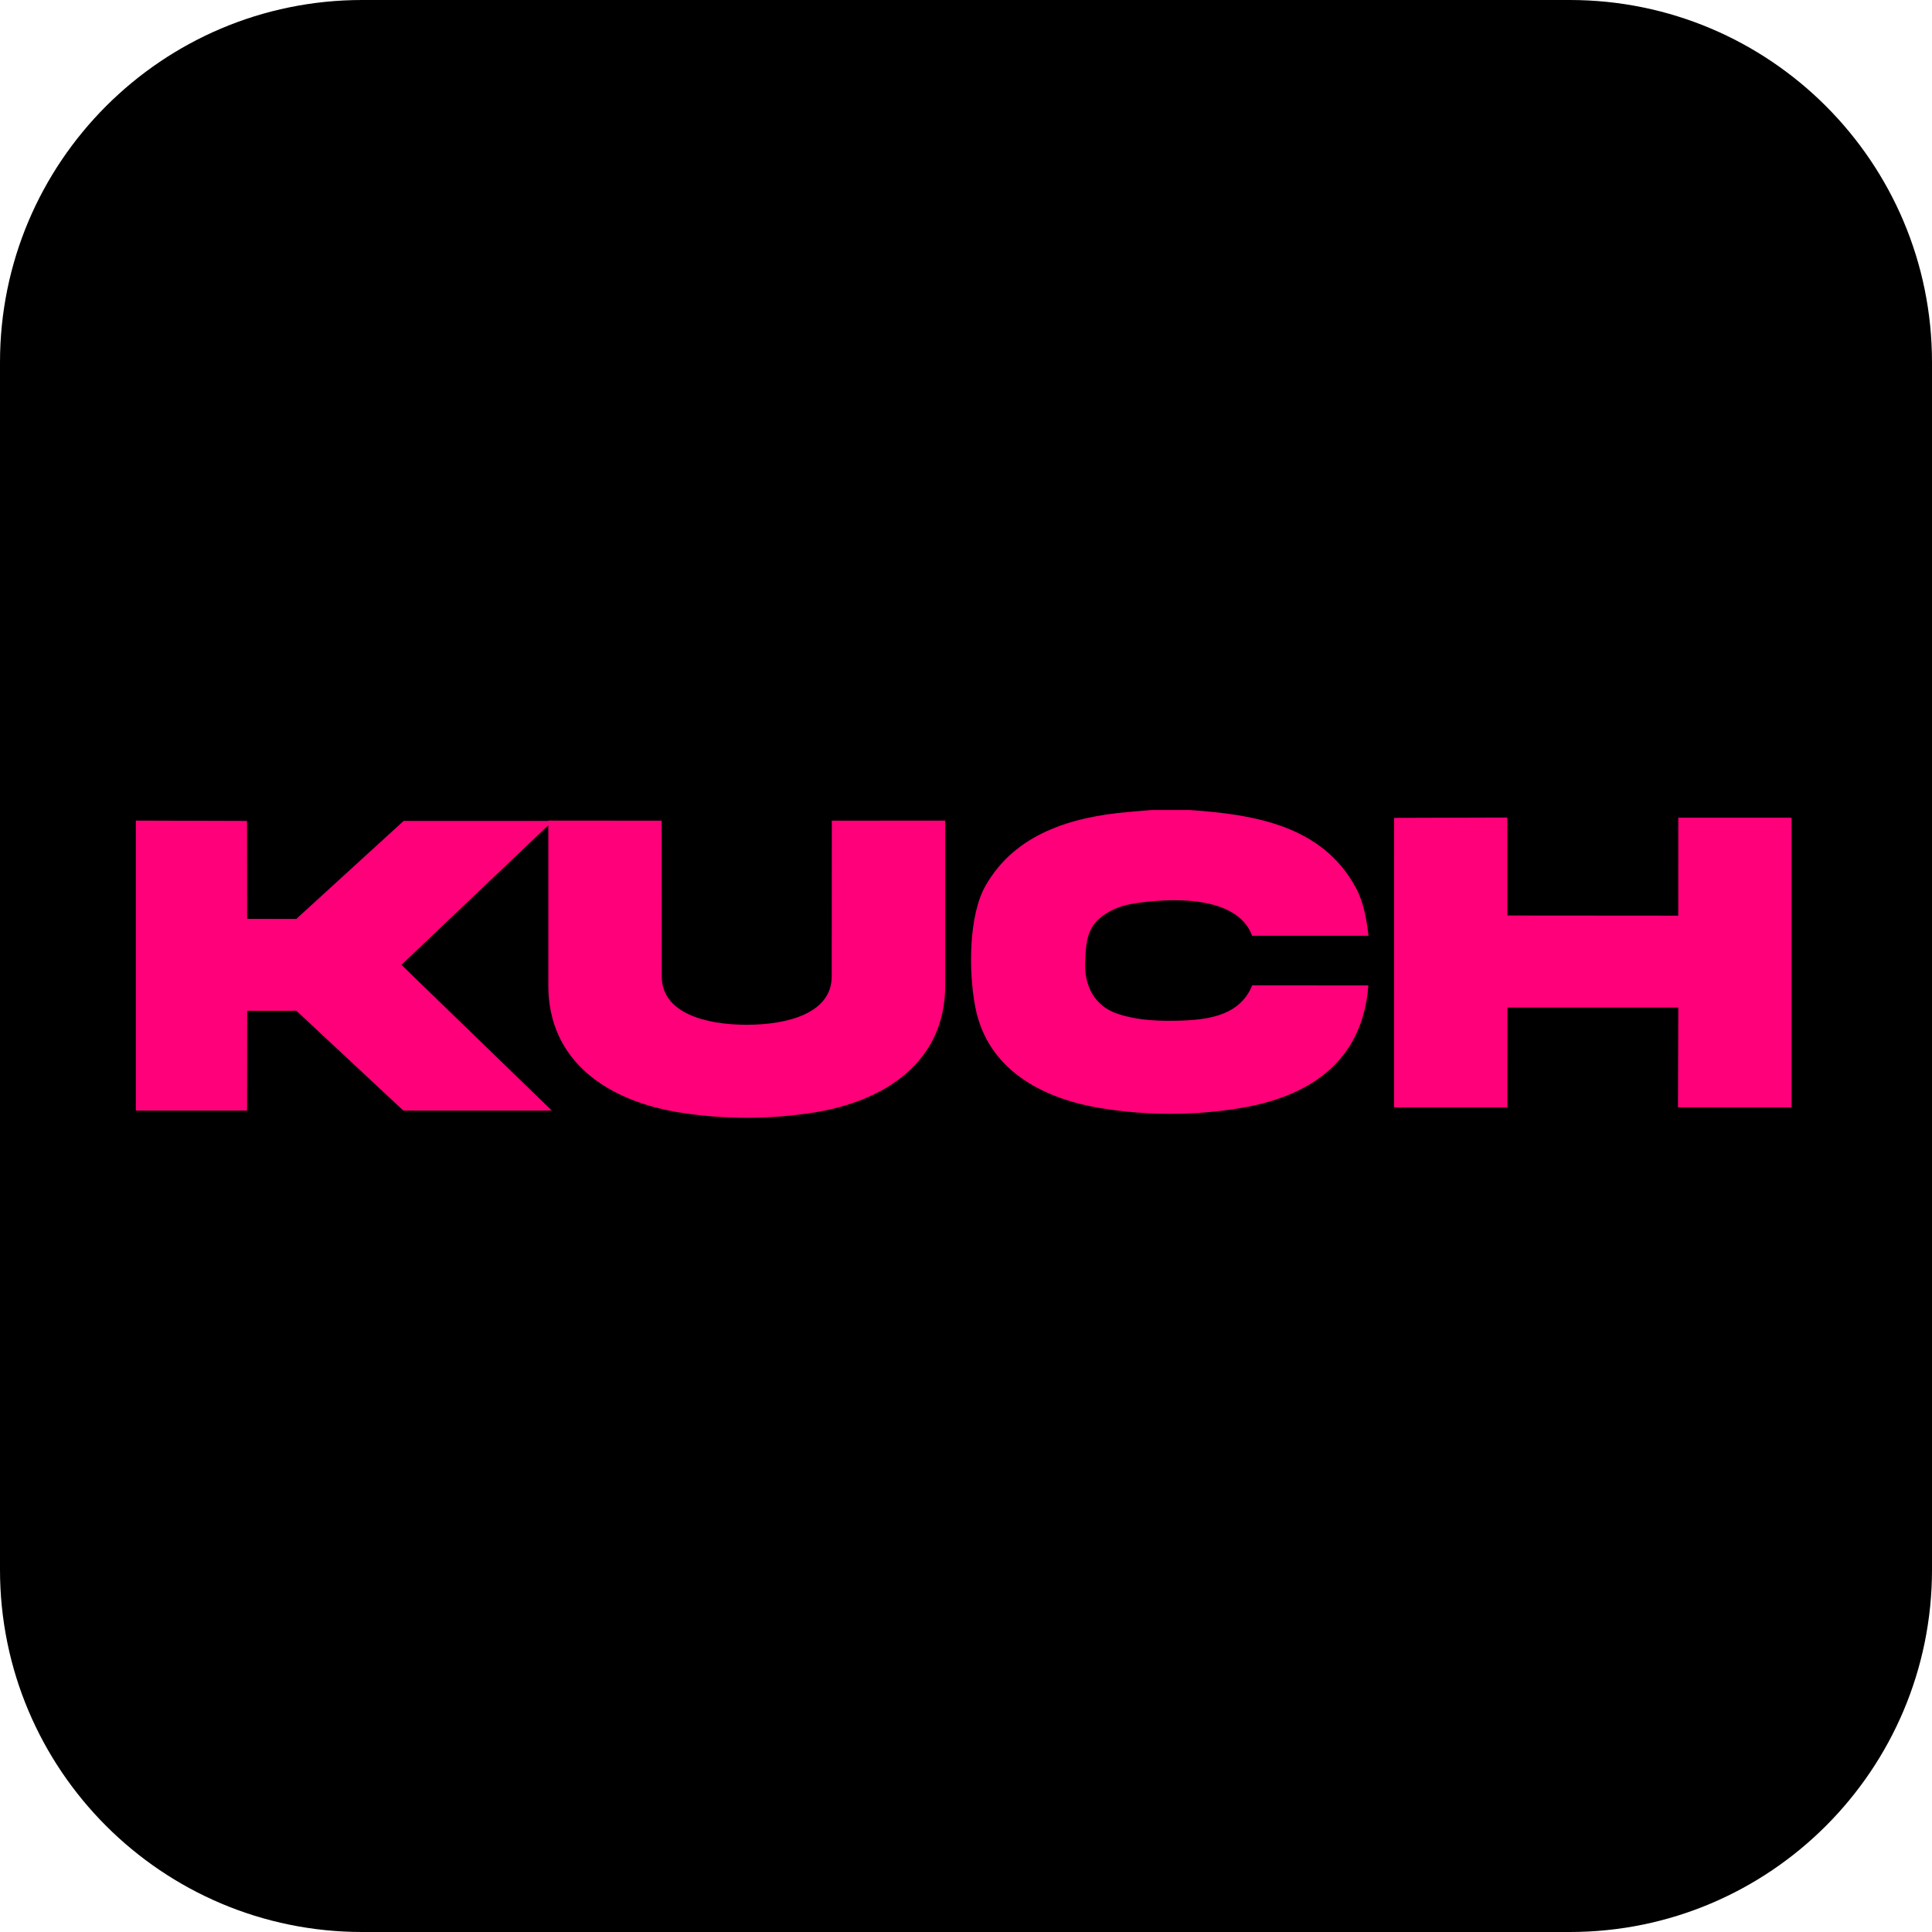
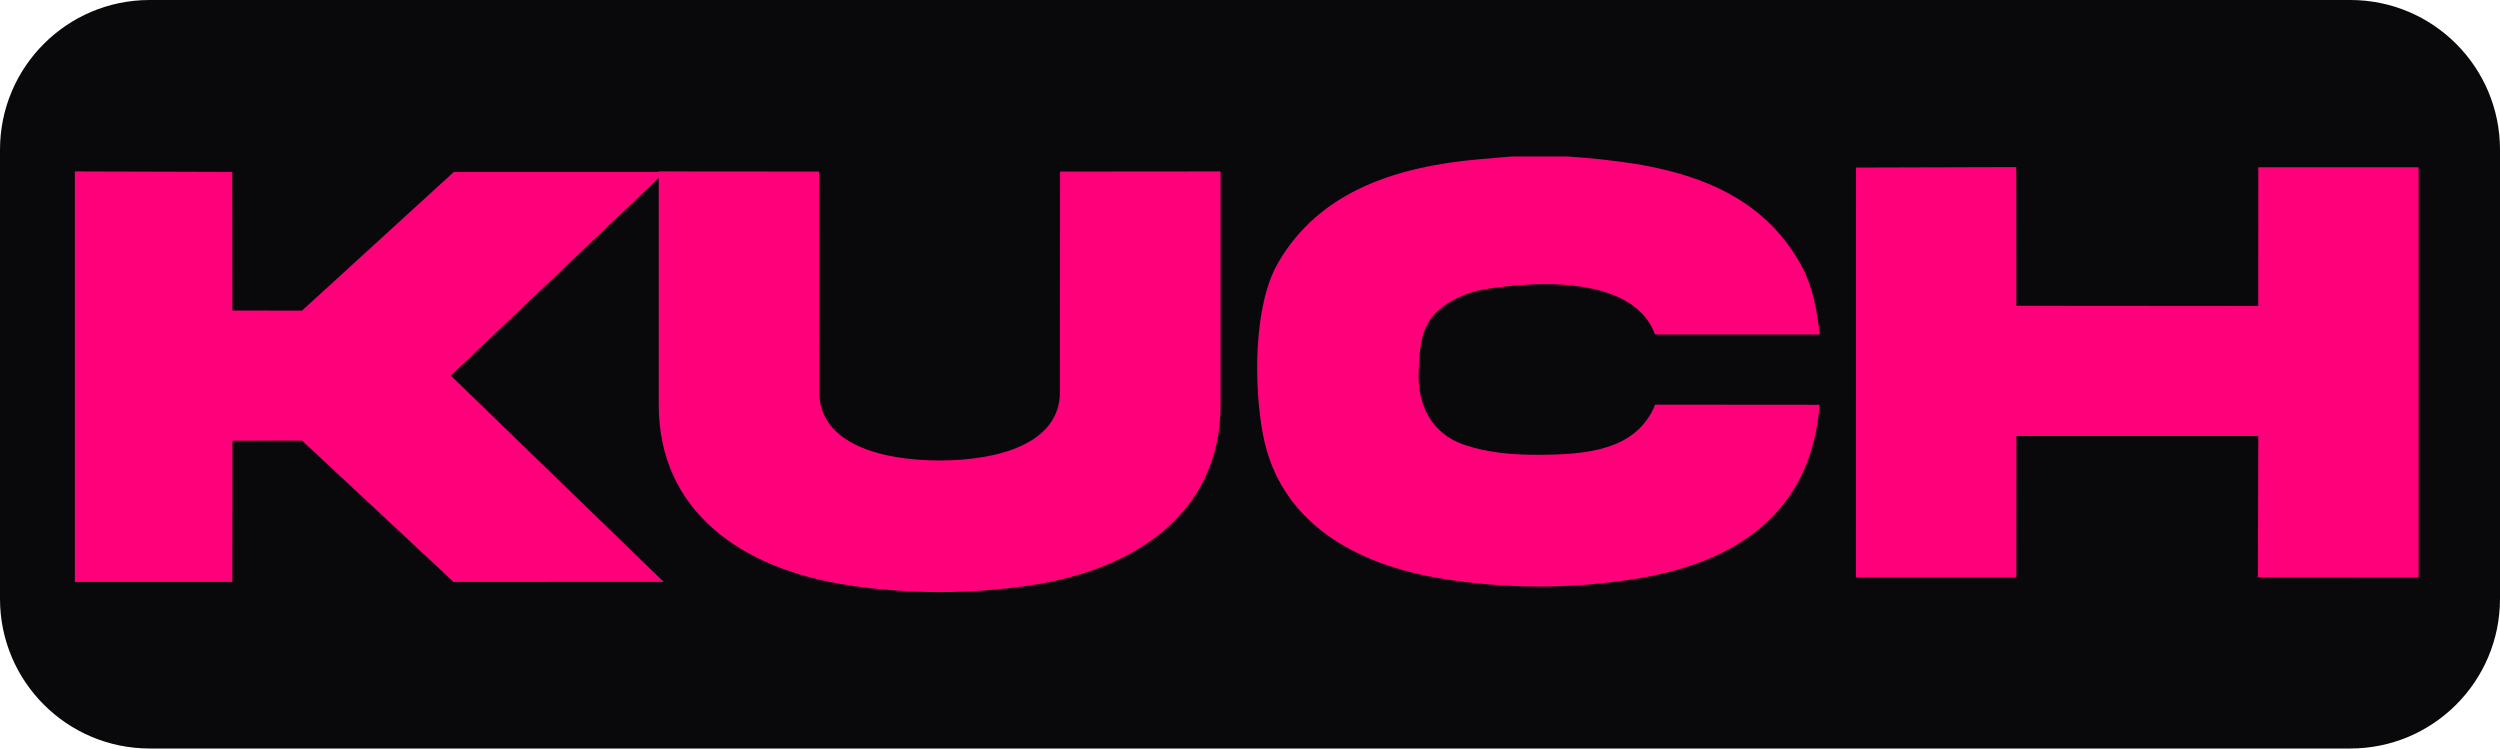
- <svg xmlns="http://www.w3.org/2000/svg" viewBox="0 0 512 512" fill="none">
-   <rect width="512" height="512" rx="96" fill="#000000" />
-   <g transform="translate(36, 214.66) scale(1.40127)" fill="#FF007A">
+ <svg xmlns="http://www.w3.org/2000/svg" viewBox="0 0 334 100" fill="none">
+   <rect width="334" height="100" rx="20" fill="#09090B" />
+   <g transform="translate(10, 20.9)" fill="#FF007A">
    <path d="M50.23 29.282L78.865 2.062H50.645L30.343 20.6L21.046 20.583L21.028 2.062L0 2V56.846H21.037L21.054 37.972L30.352 37.963L50.593 56.846L78.662 56.837L50.23 29.282Z" />
    <path d="M131.625 2.018L131.607 31.474C131.607 38.422 123.256 40.615 115.586 40.615C115.551 40.615 115.515 40.615 115.48 40.615C107.81 40.615 99.459 38.431 99.459 31.474L99.442 2.018L78.007 2V33.18C78.007 47.431 89.091 55.14 103.334 57.288C107.165 57.863 111.313 58.199 115.542 58.207C119.771 58.199 123.92 57.863 127.75 57.288C141.984 55.14 153.068 47.431 153.068 33.18V2L131.642 2.018H131.625Z" />
    <path d="M199.331 0C211.459 0.849 224.286 2.882 230.682 14.604C232.195 17.38 232.743 20.563 233.124 23.781H211.114C208.336 16.178 195.889 16.479 188.255 17.769C186.008 18.149 183.77 19.148 182.151 20.589C179.718 22.755 179.665 25.779 179.532 28.767C179.347 33.196 181.266 37.05 185.628 38.527C188.839 39.614 192.2 39.879 195.677 39.861C202.02 39.826 208.646 39.269 211.132 33.16L233.097 33.178C231.983 47.703 221.862 54.395 208.115 56.499C199.622 57.799 191.121 57.781 182.646 56.411C171.279 54.581 161.043 49.029 158.761 37.289C157.469 30.632 157.478 19.962 160.69 14.322C166.272 4.517 176.878 1.291 187.795 0.362L192.032 0H199.339H199.331Z" />
    <path d="M313.124 56.243L291.654 56.226L291.707 37.352H259.391L259.382 56.235H237.956L237.965 1.486L259.373 1.424L259.382 19.954L291.698 19.98L291.707 1.451H313.124V56.243Z" />
  </g>
</svg>
